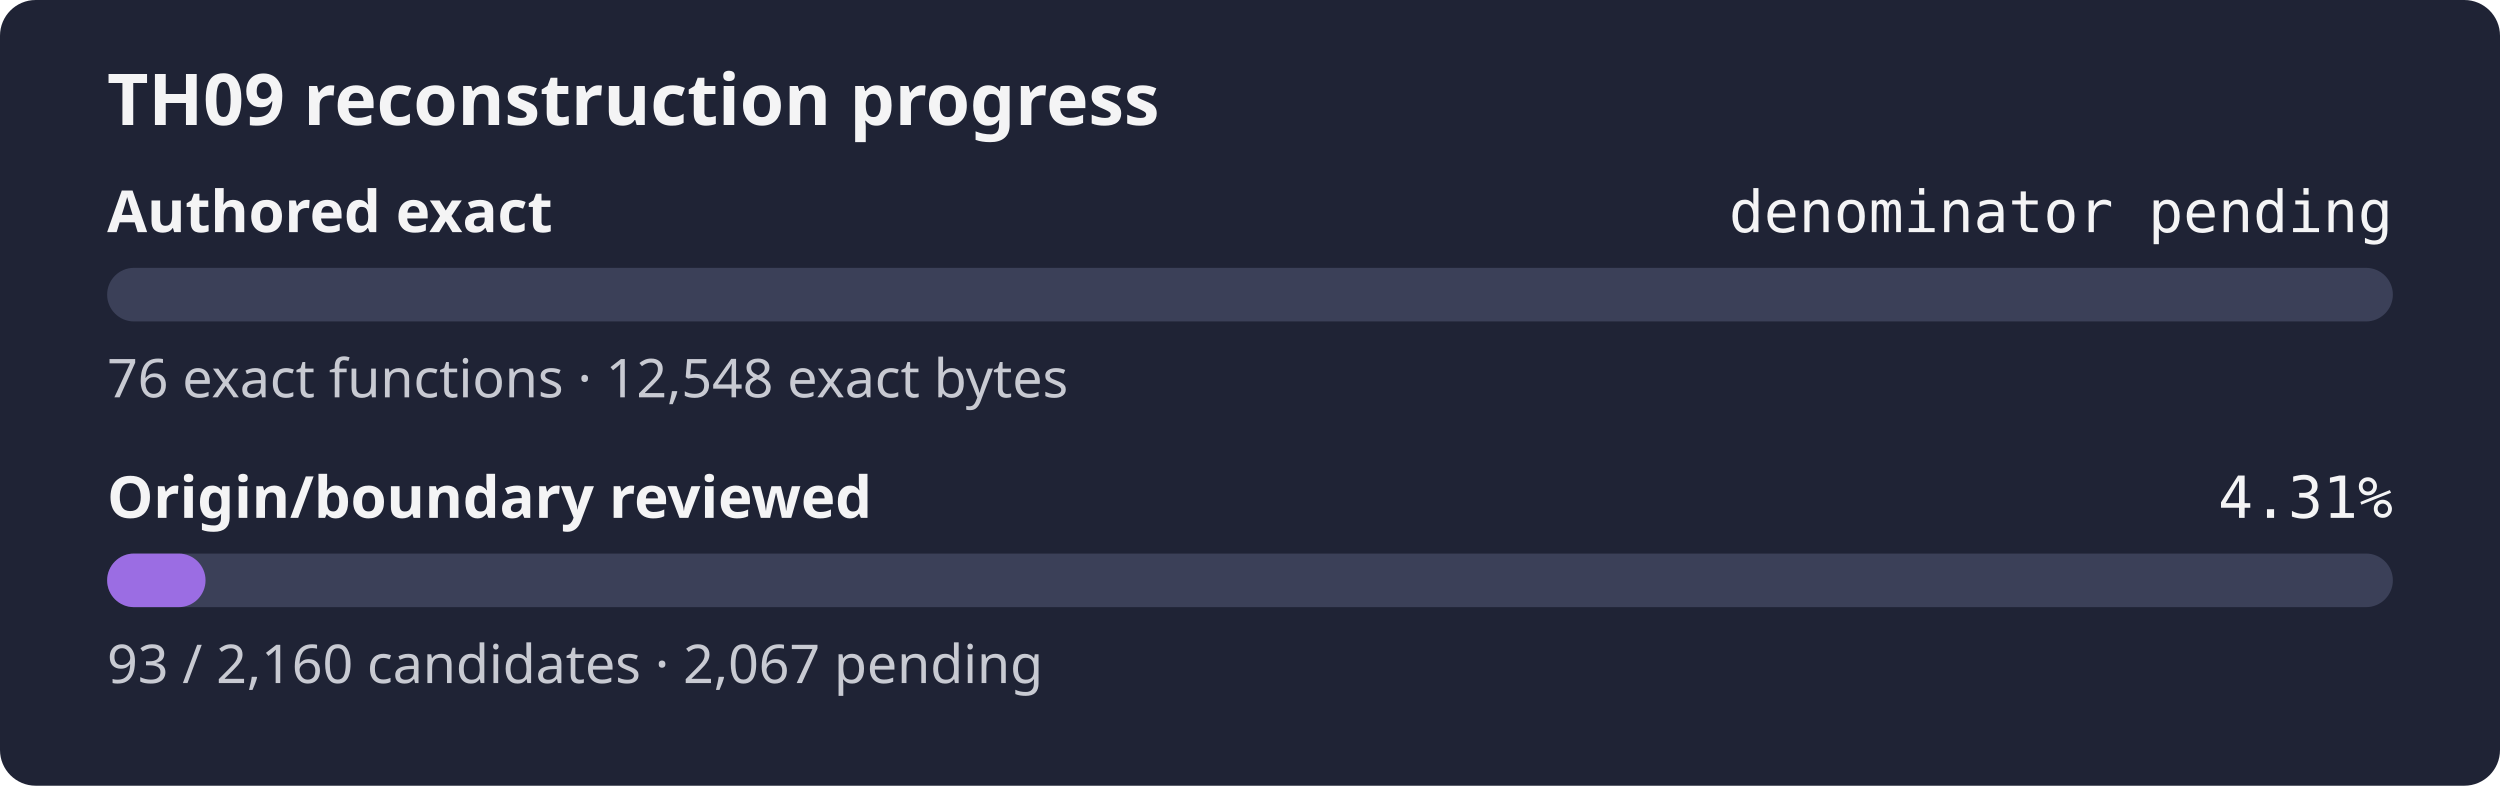
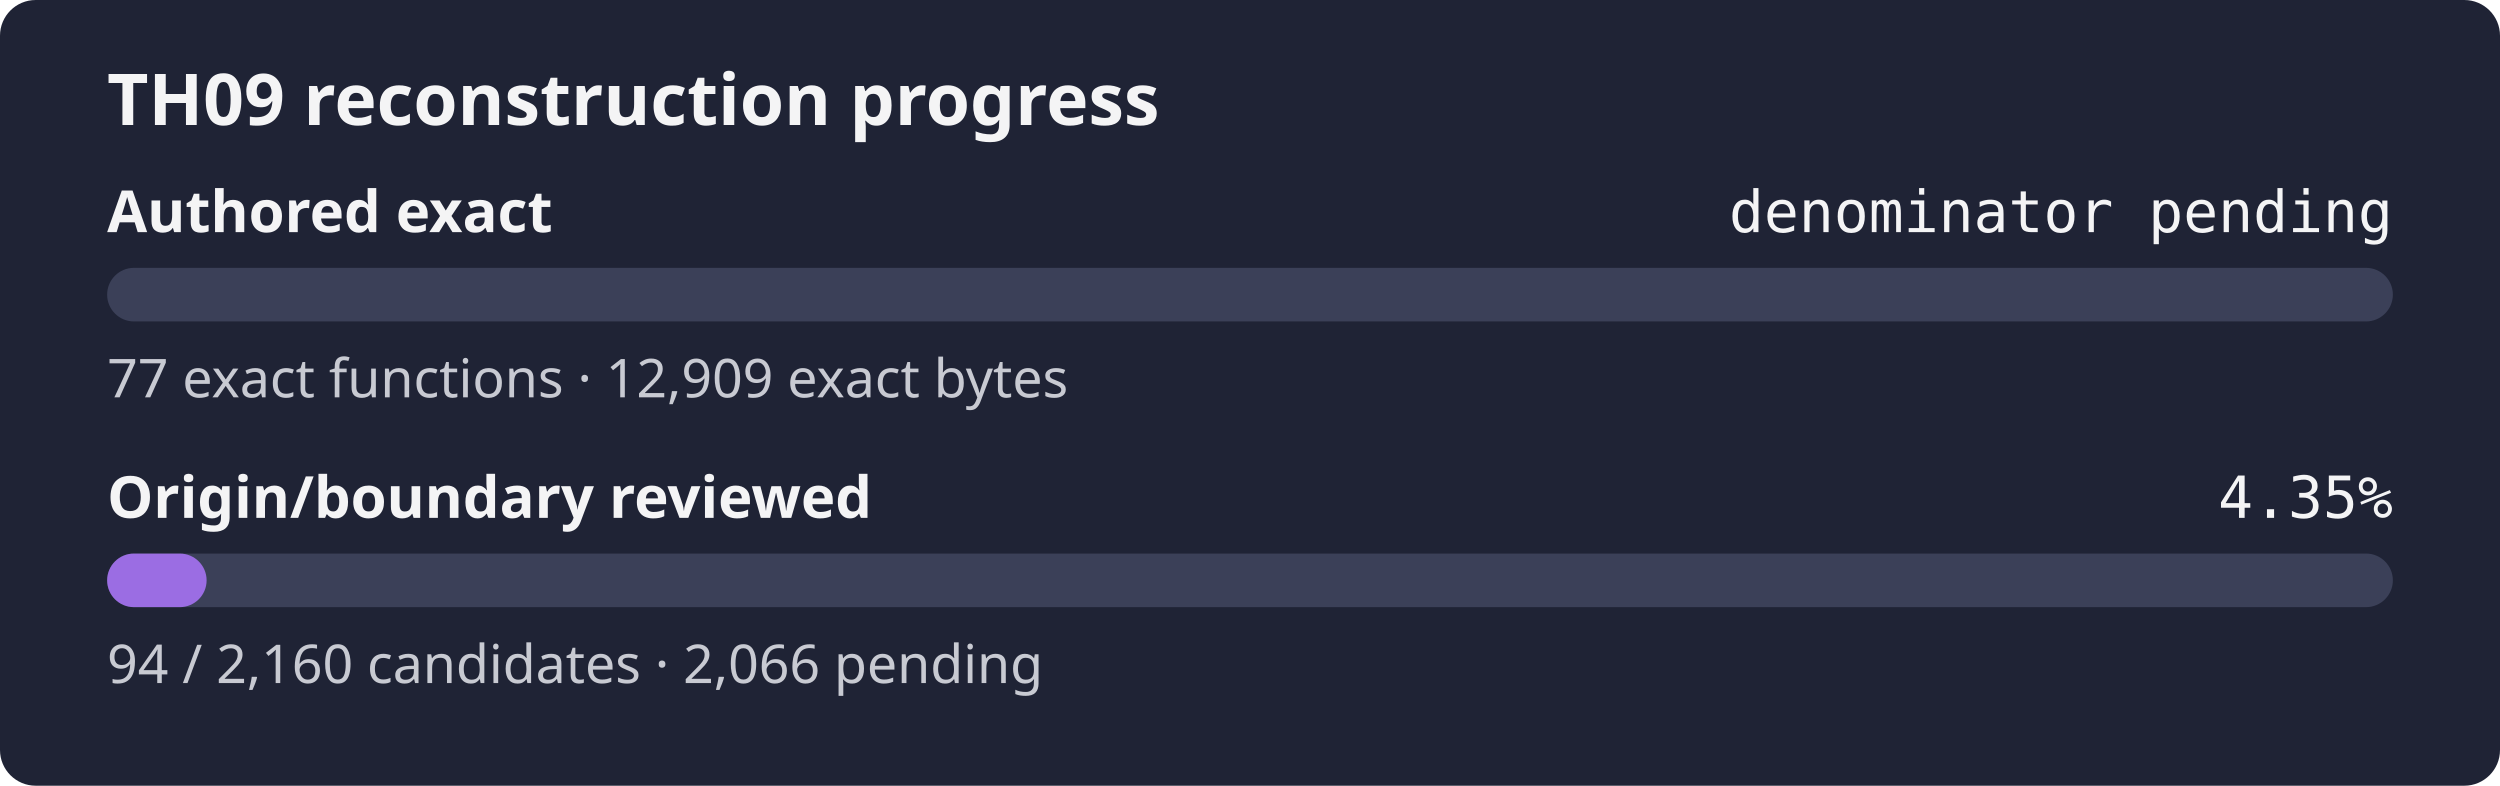
- <svg xmlns="http://www.w3.org/2000/svg" width="560" height="176" role="img" aria-label="TH09 reconstruction progress: authored exact denominator pending, origin review 4.31%">
+ <svg xmlns="http://www.w3.org/2000/svg" width="560" height="176" role="img" aria-label="TH09 reconstruction progress: authored exact denominator pending, origin review 4.35%">
  <rect width="560" height="176" rx="8" fill="#1f2335" />
  <text x="24" y="28" fill="#f4f4f5" font-family="sans-serif" font-size="16" font-weight="600">TH09 reconstruction progress</text>
  <text x="24" y="52" fill="#f4f4f5" font-family="sans-serif" font-size="13" font-weight="600">Authored exact</text>
  <text x="536" y="52" fill="#f4f4f5" text-anchor="end" font-family="monospace" font-size="13">denominator pending</text>
  <rect x="24" y="60" width="512" height="12" rx="6" fill="#3b4058" />
  <rect x="24" y="60" width="0.00" height="12" rx="6" fill="#9b6de3" />
-   <text x="24" y="89" fill="#c8cad2" font-family="sans-serif" font-size="12">76 exact functions · 12,548 exact bytes</text>
+   <text x="24" y="89" fill="#c8cad2" font-family="sans-serif" font-size="12">77 exact functions · 12,909 exact bytes</text>
  <text x="24" y="116" fill="#f4f4f5" font-family="sans-serif" font-size="13" font-weight="600">Origin/boundary reviewed</text>
-   <text x="536" y="116" fill="#f4f4f5" text-anchor="end" font-family="monospace" font-size="13">4.31%</text>
+   <text x="536" y="116" fill="#f4f4f5" text-anchor="end" font-family="monospace" font-size="13">4.35%</text>
  <rect x="24" y="124" width="512" height="12" rx="6" fill="#3b4058" />
-   <rect x="24" y="124" width="22.04" height="12" rx="6" fill="#9b6de3" />
-   <text x="24" y="153" fill="#c8cad2" font-family="sans-serif" font-size="12">93 / 2,160 candidates · 2,067 pending</text>
+   <rect x="24" y="124" width="22.28" height="12" rx="6" fill="#9b6de3" />
+   <text x="24" y="153" fill="#c8cad2" font-family="sans-serif" font-size="12">94 / 2,160 candidates · 2,066 pending</text>
</svg>
